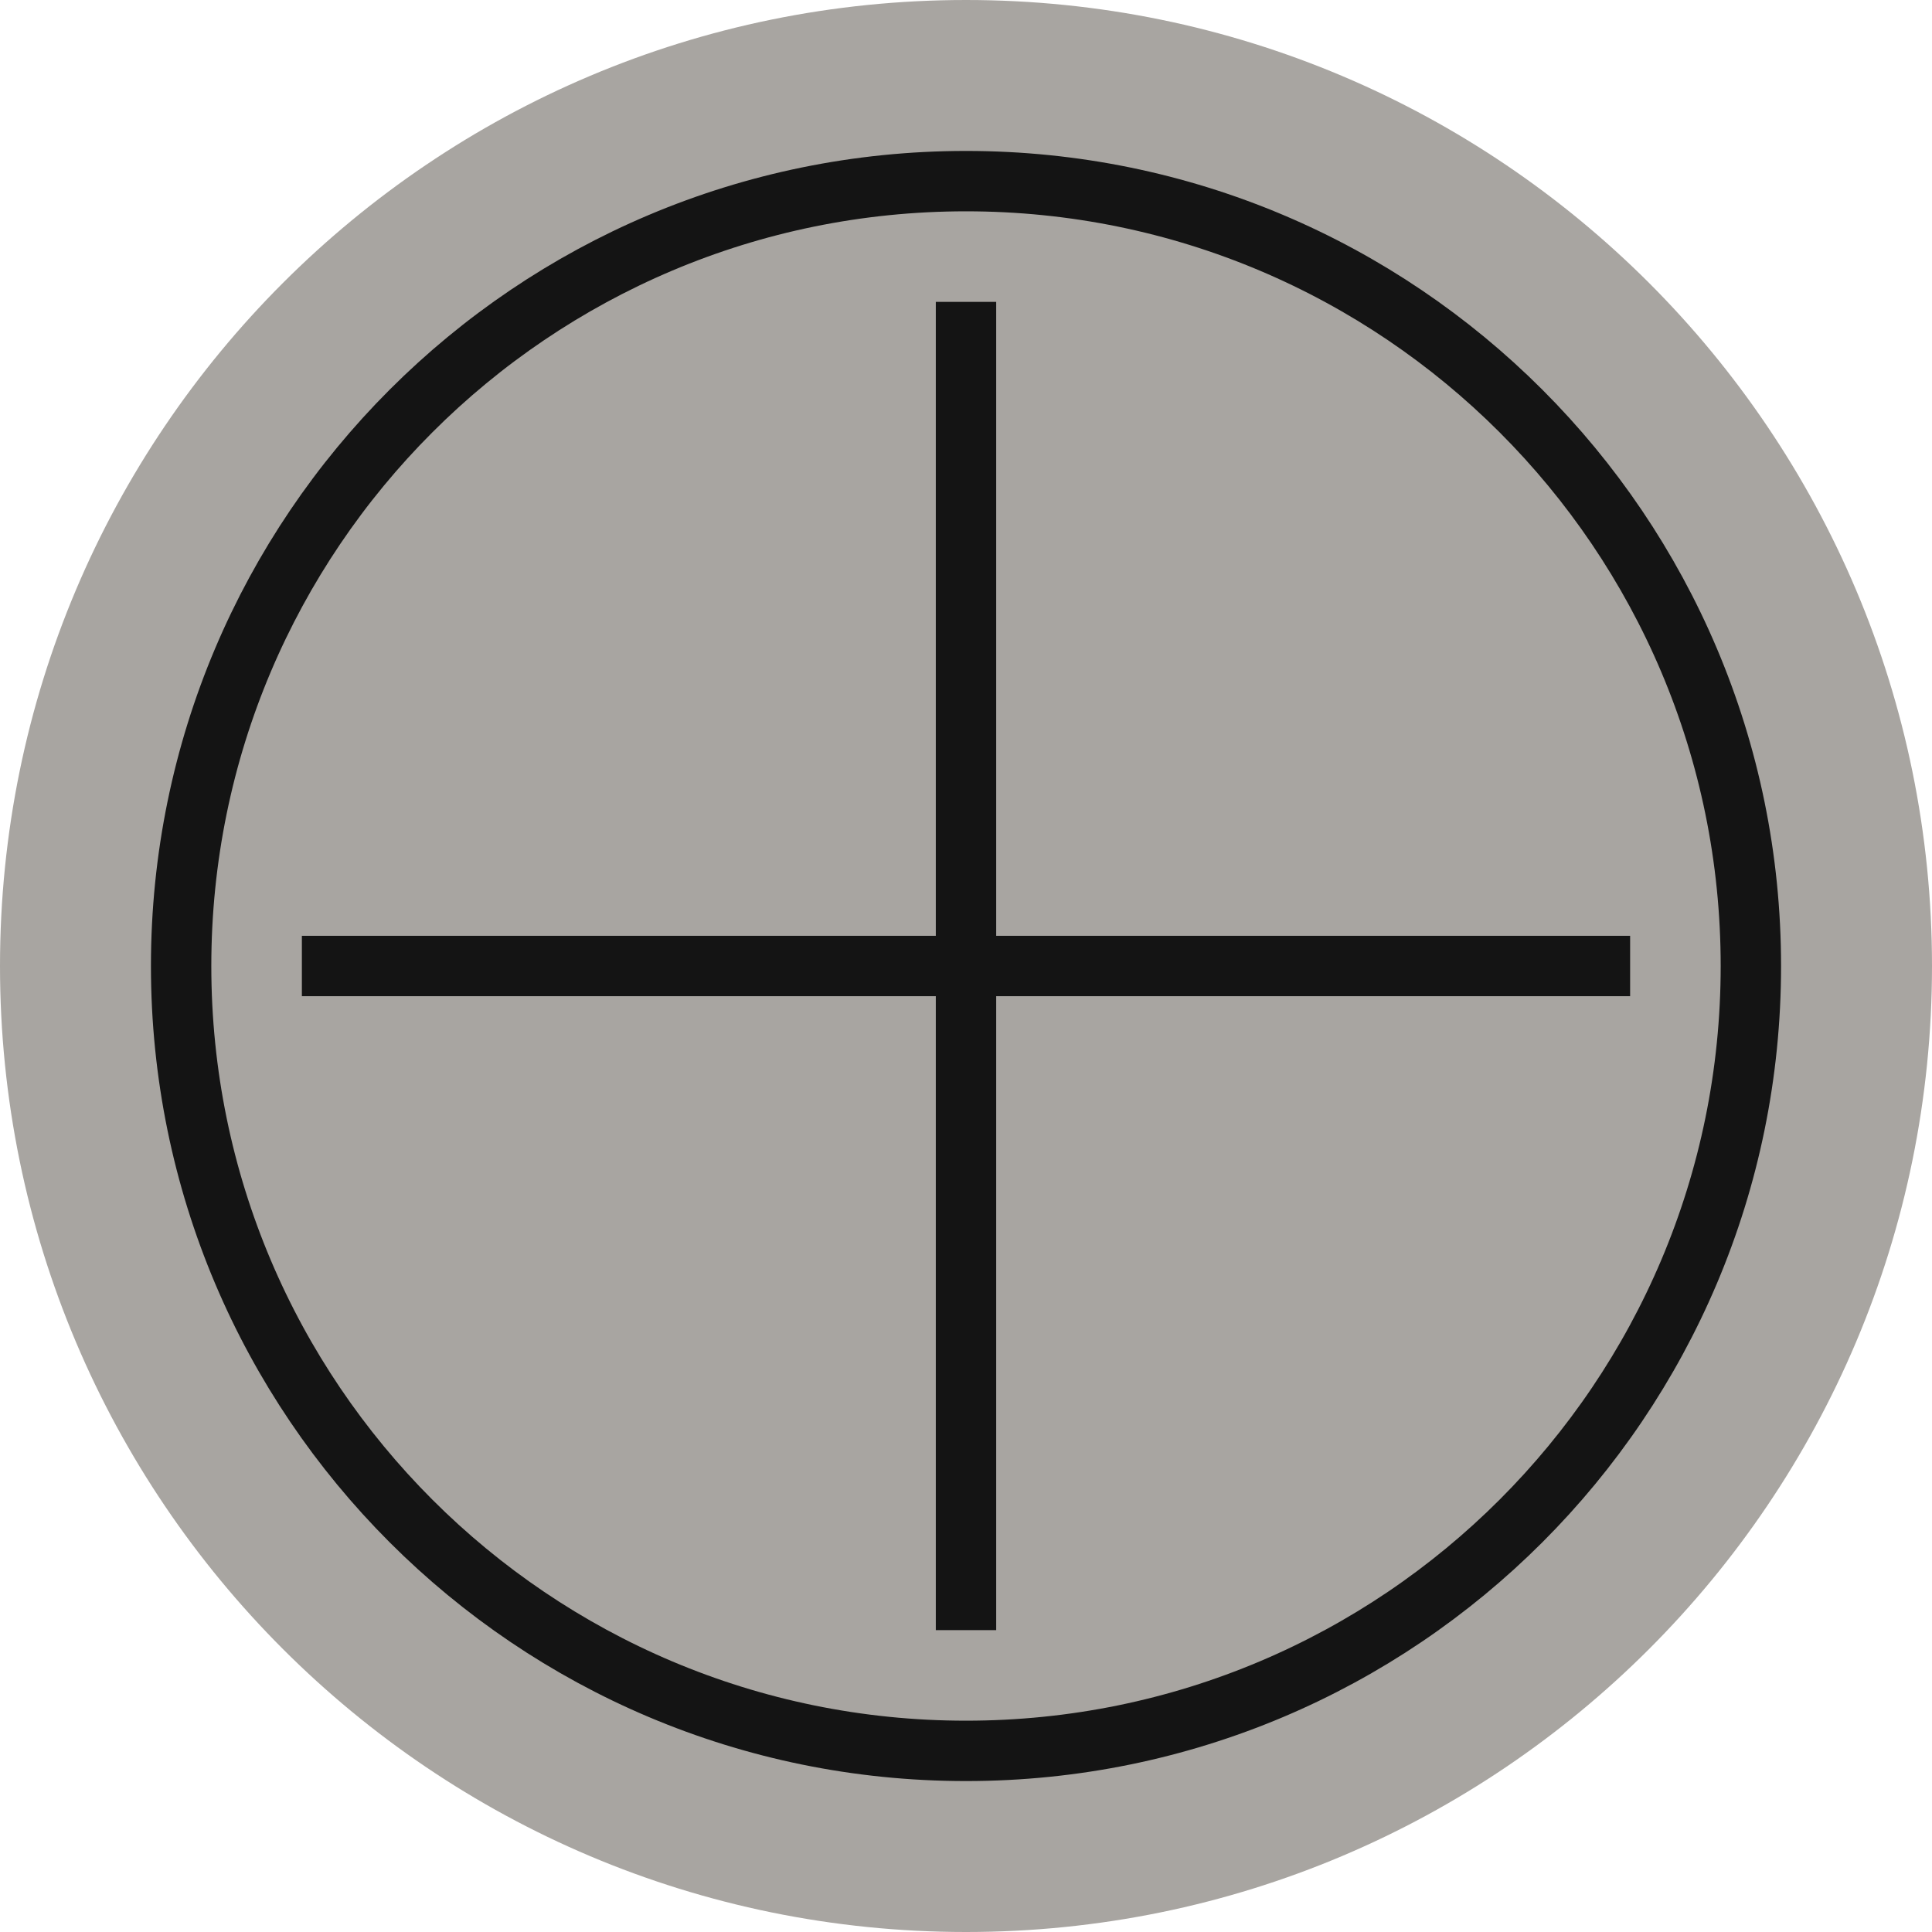
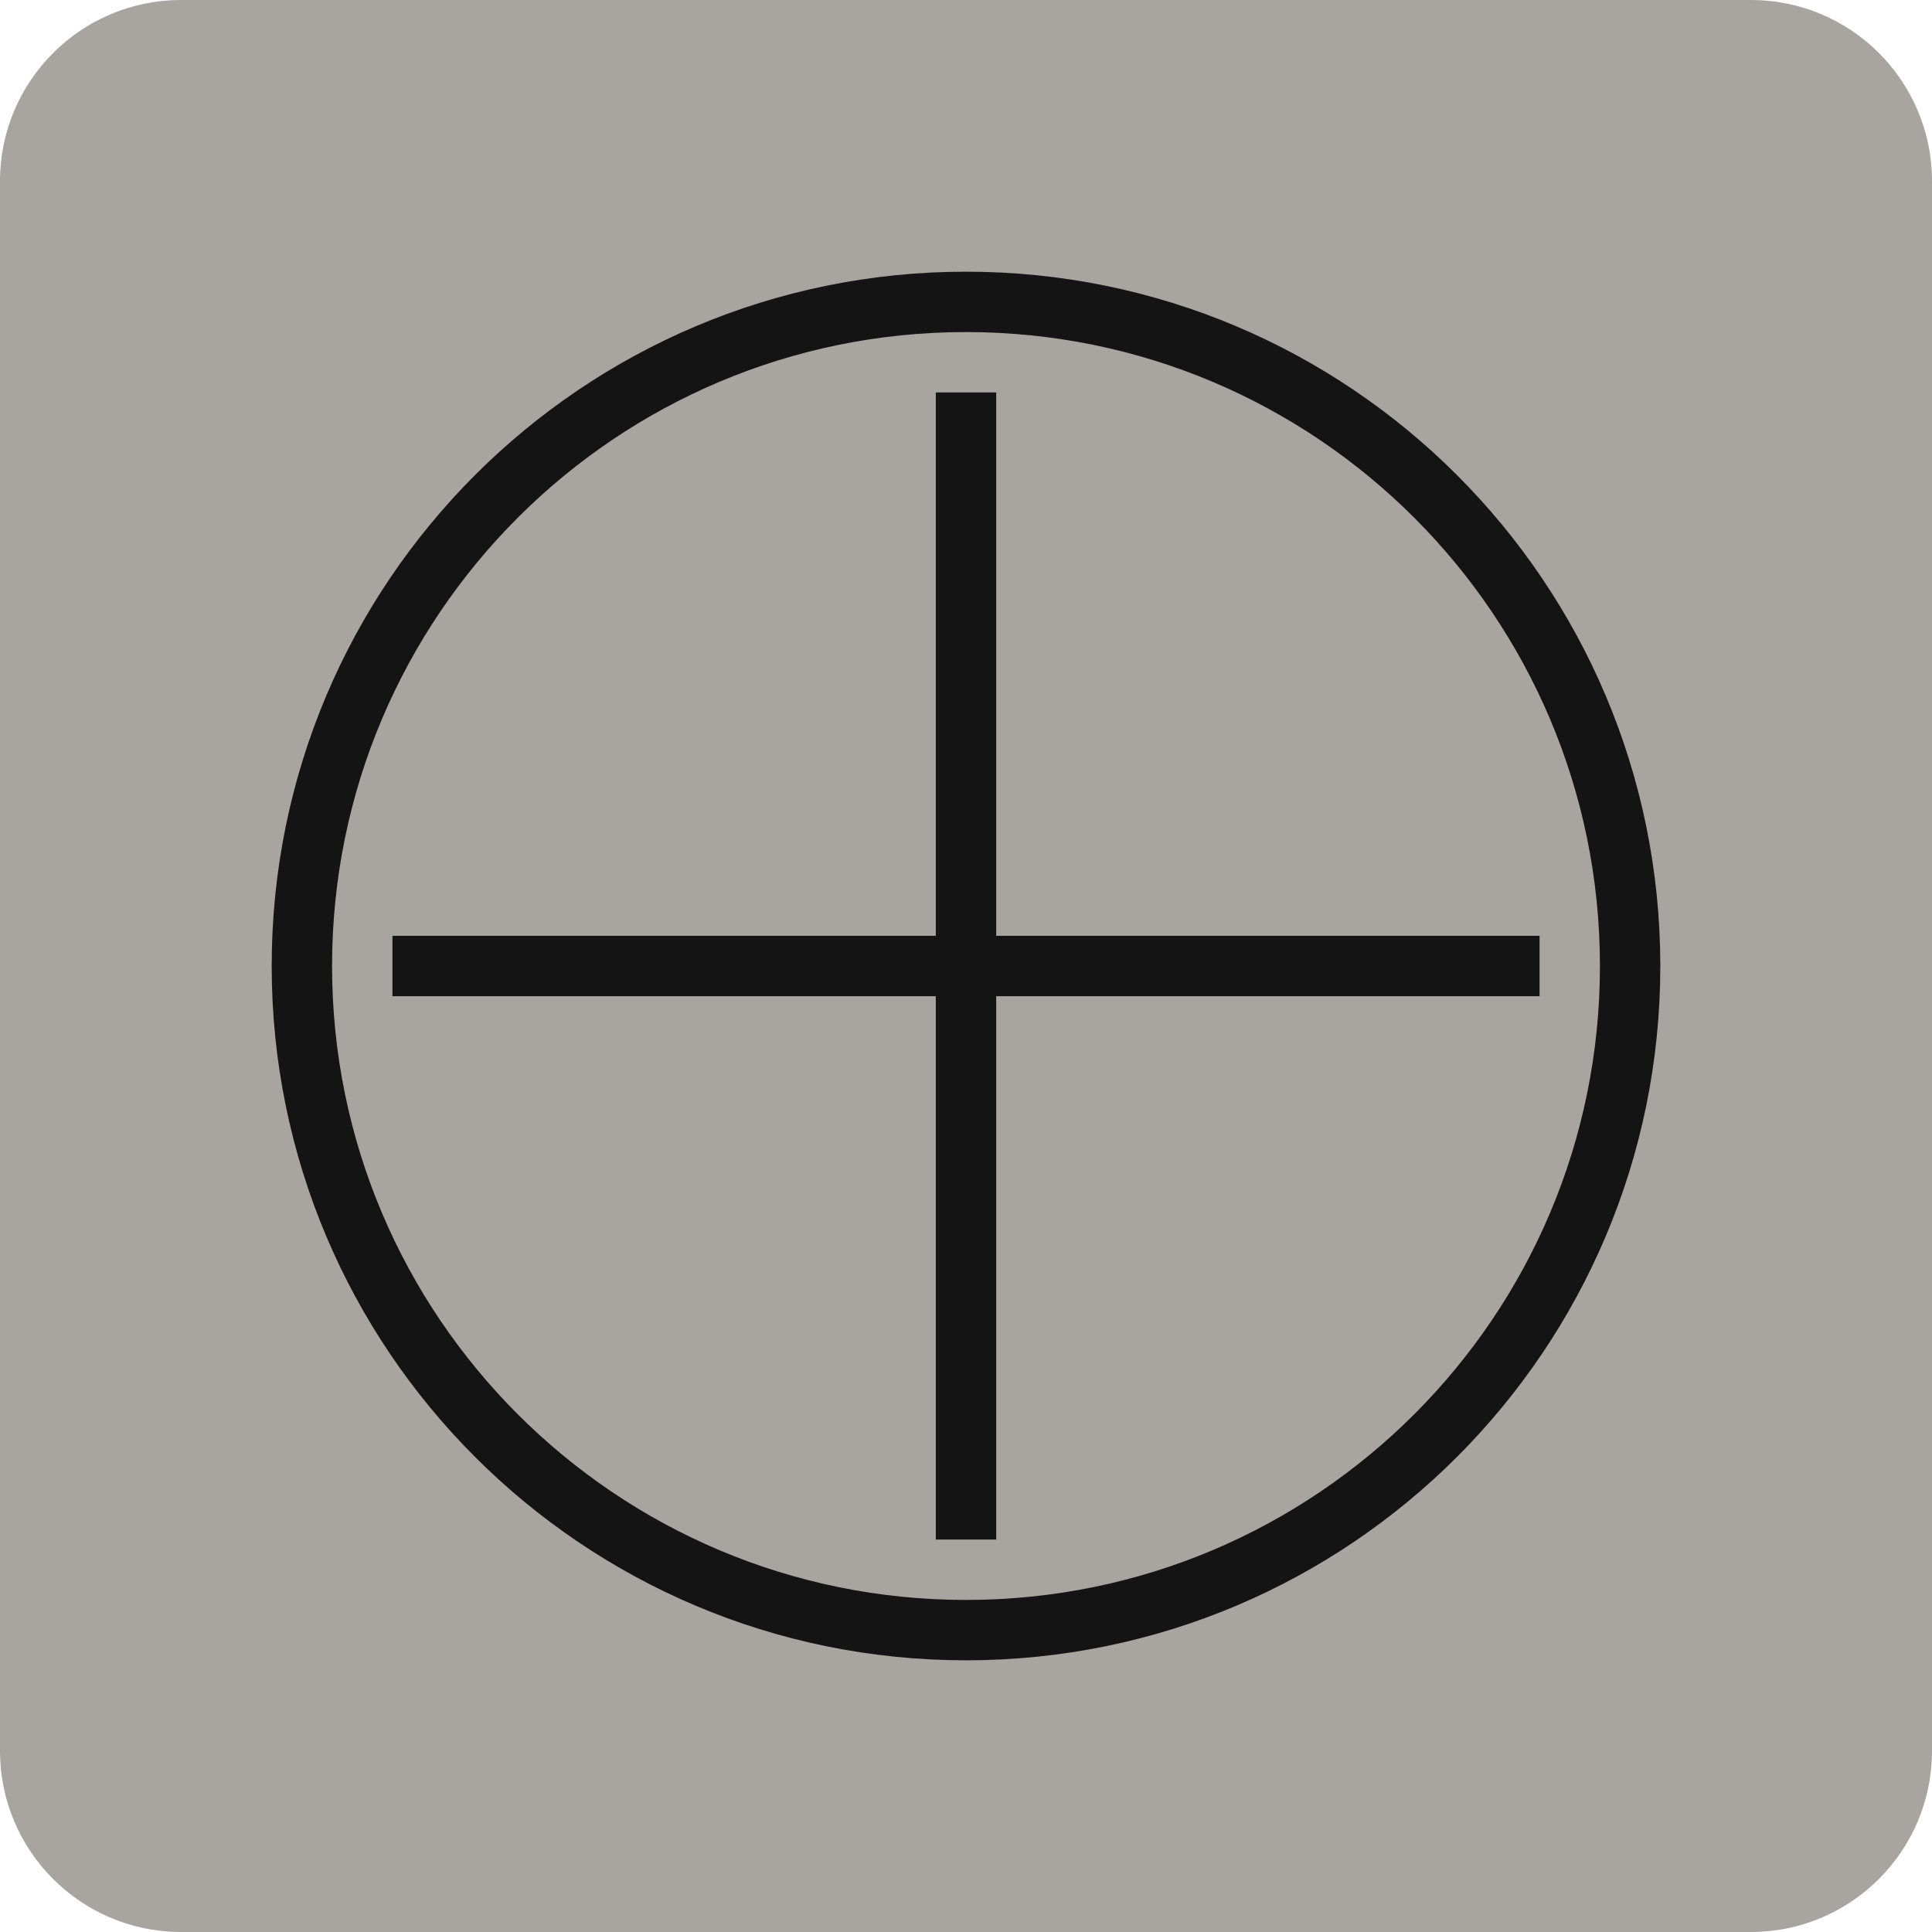
<svg xmlns="http://www.w3.org/2000/svg" viewBox="0 0 32 32">
-   <circle cx="16" cy="16" r="16" fill="#A8A5A1" />
-   <circle cx="16" cy="16" r="13" fill="none" stroke="#141414" stroke-width="1" />
-   <line x1="16" y1="5" x2="16" y2="27" stroke="#141414" stroke-width="1" />
-   <line x1="5" y1="16" x2="27" y2="16" stroke="#141414" stroke-width="1" />
+   <rect width="32" height="32" fill="#A8A5A1" rx="3" />
+   <circle cx="16" cy="16" r="11" fill="none" stroke="#141414" stroke-width="1" />
+   <line x1="16" y1="6.5" x2="16" y2="25.5" stroke="#141414" stroke-width="1" />
+   <line x1="6.5" y1="16" x2="25.5" y2="16" stroke="#141414" stroke-width="1" />
</svg>
